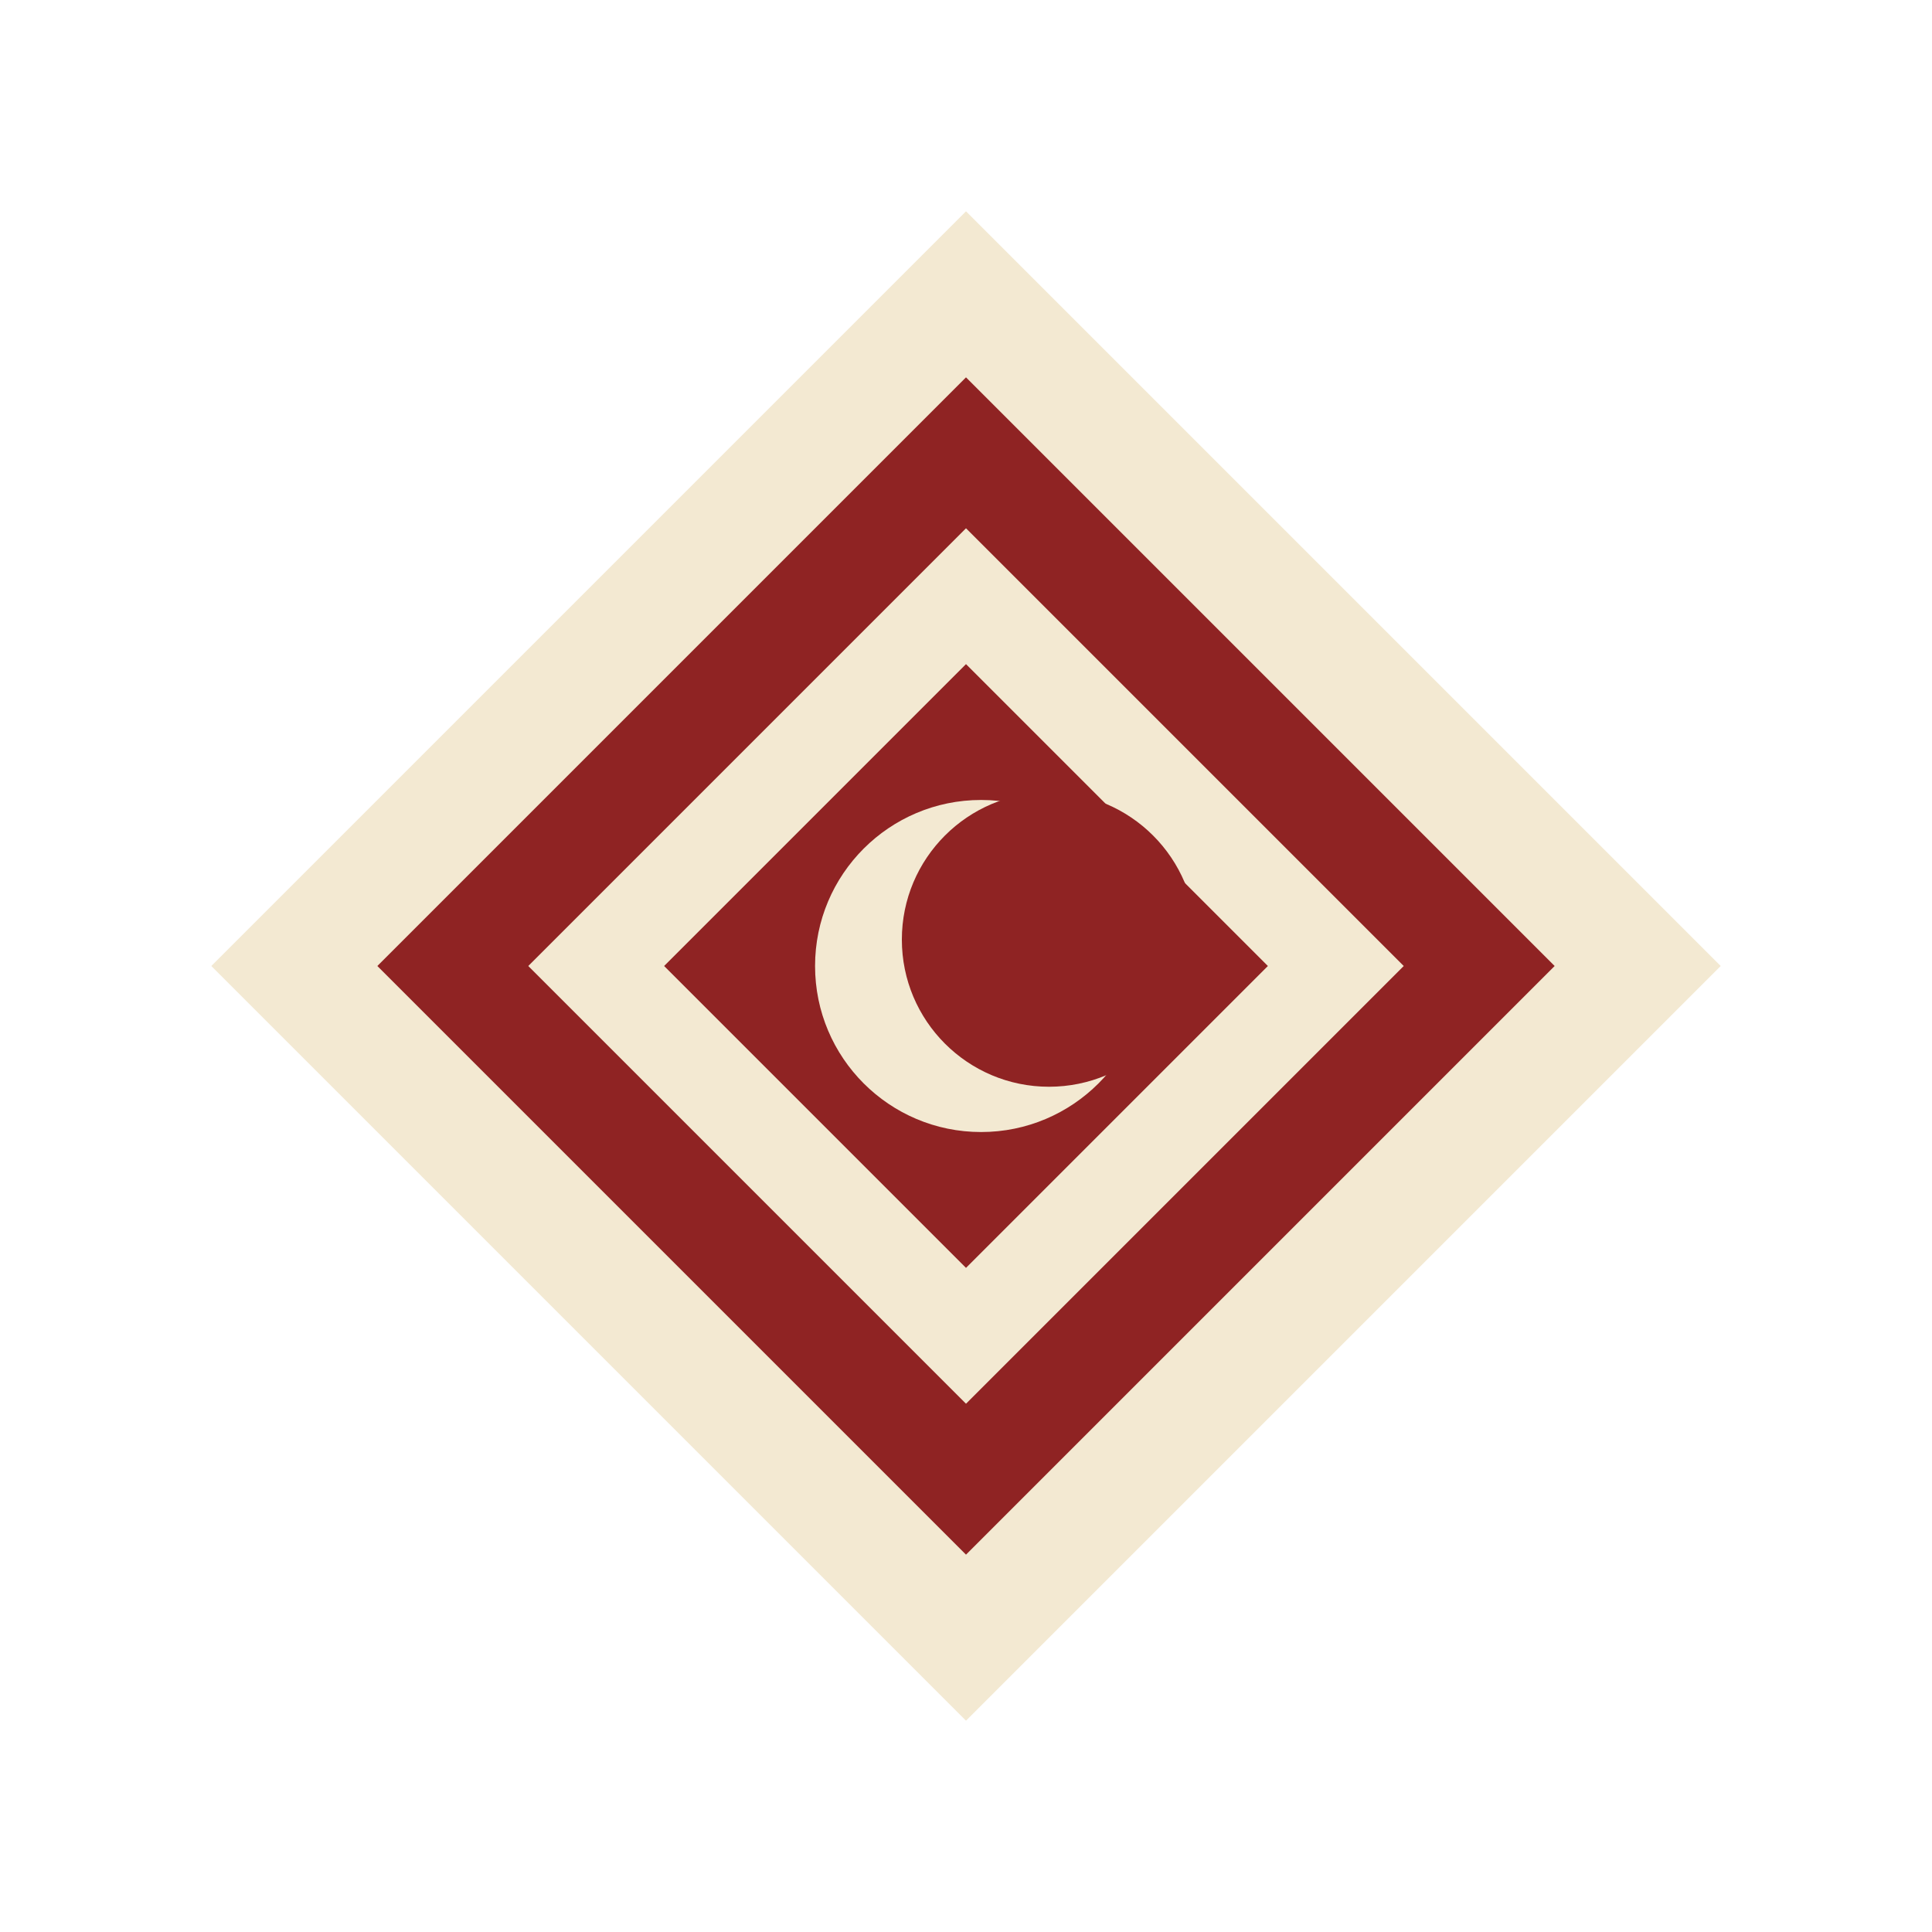
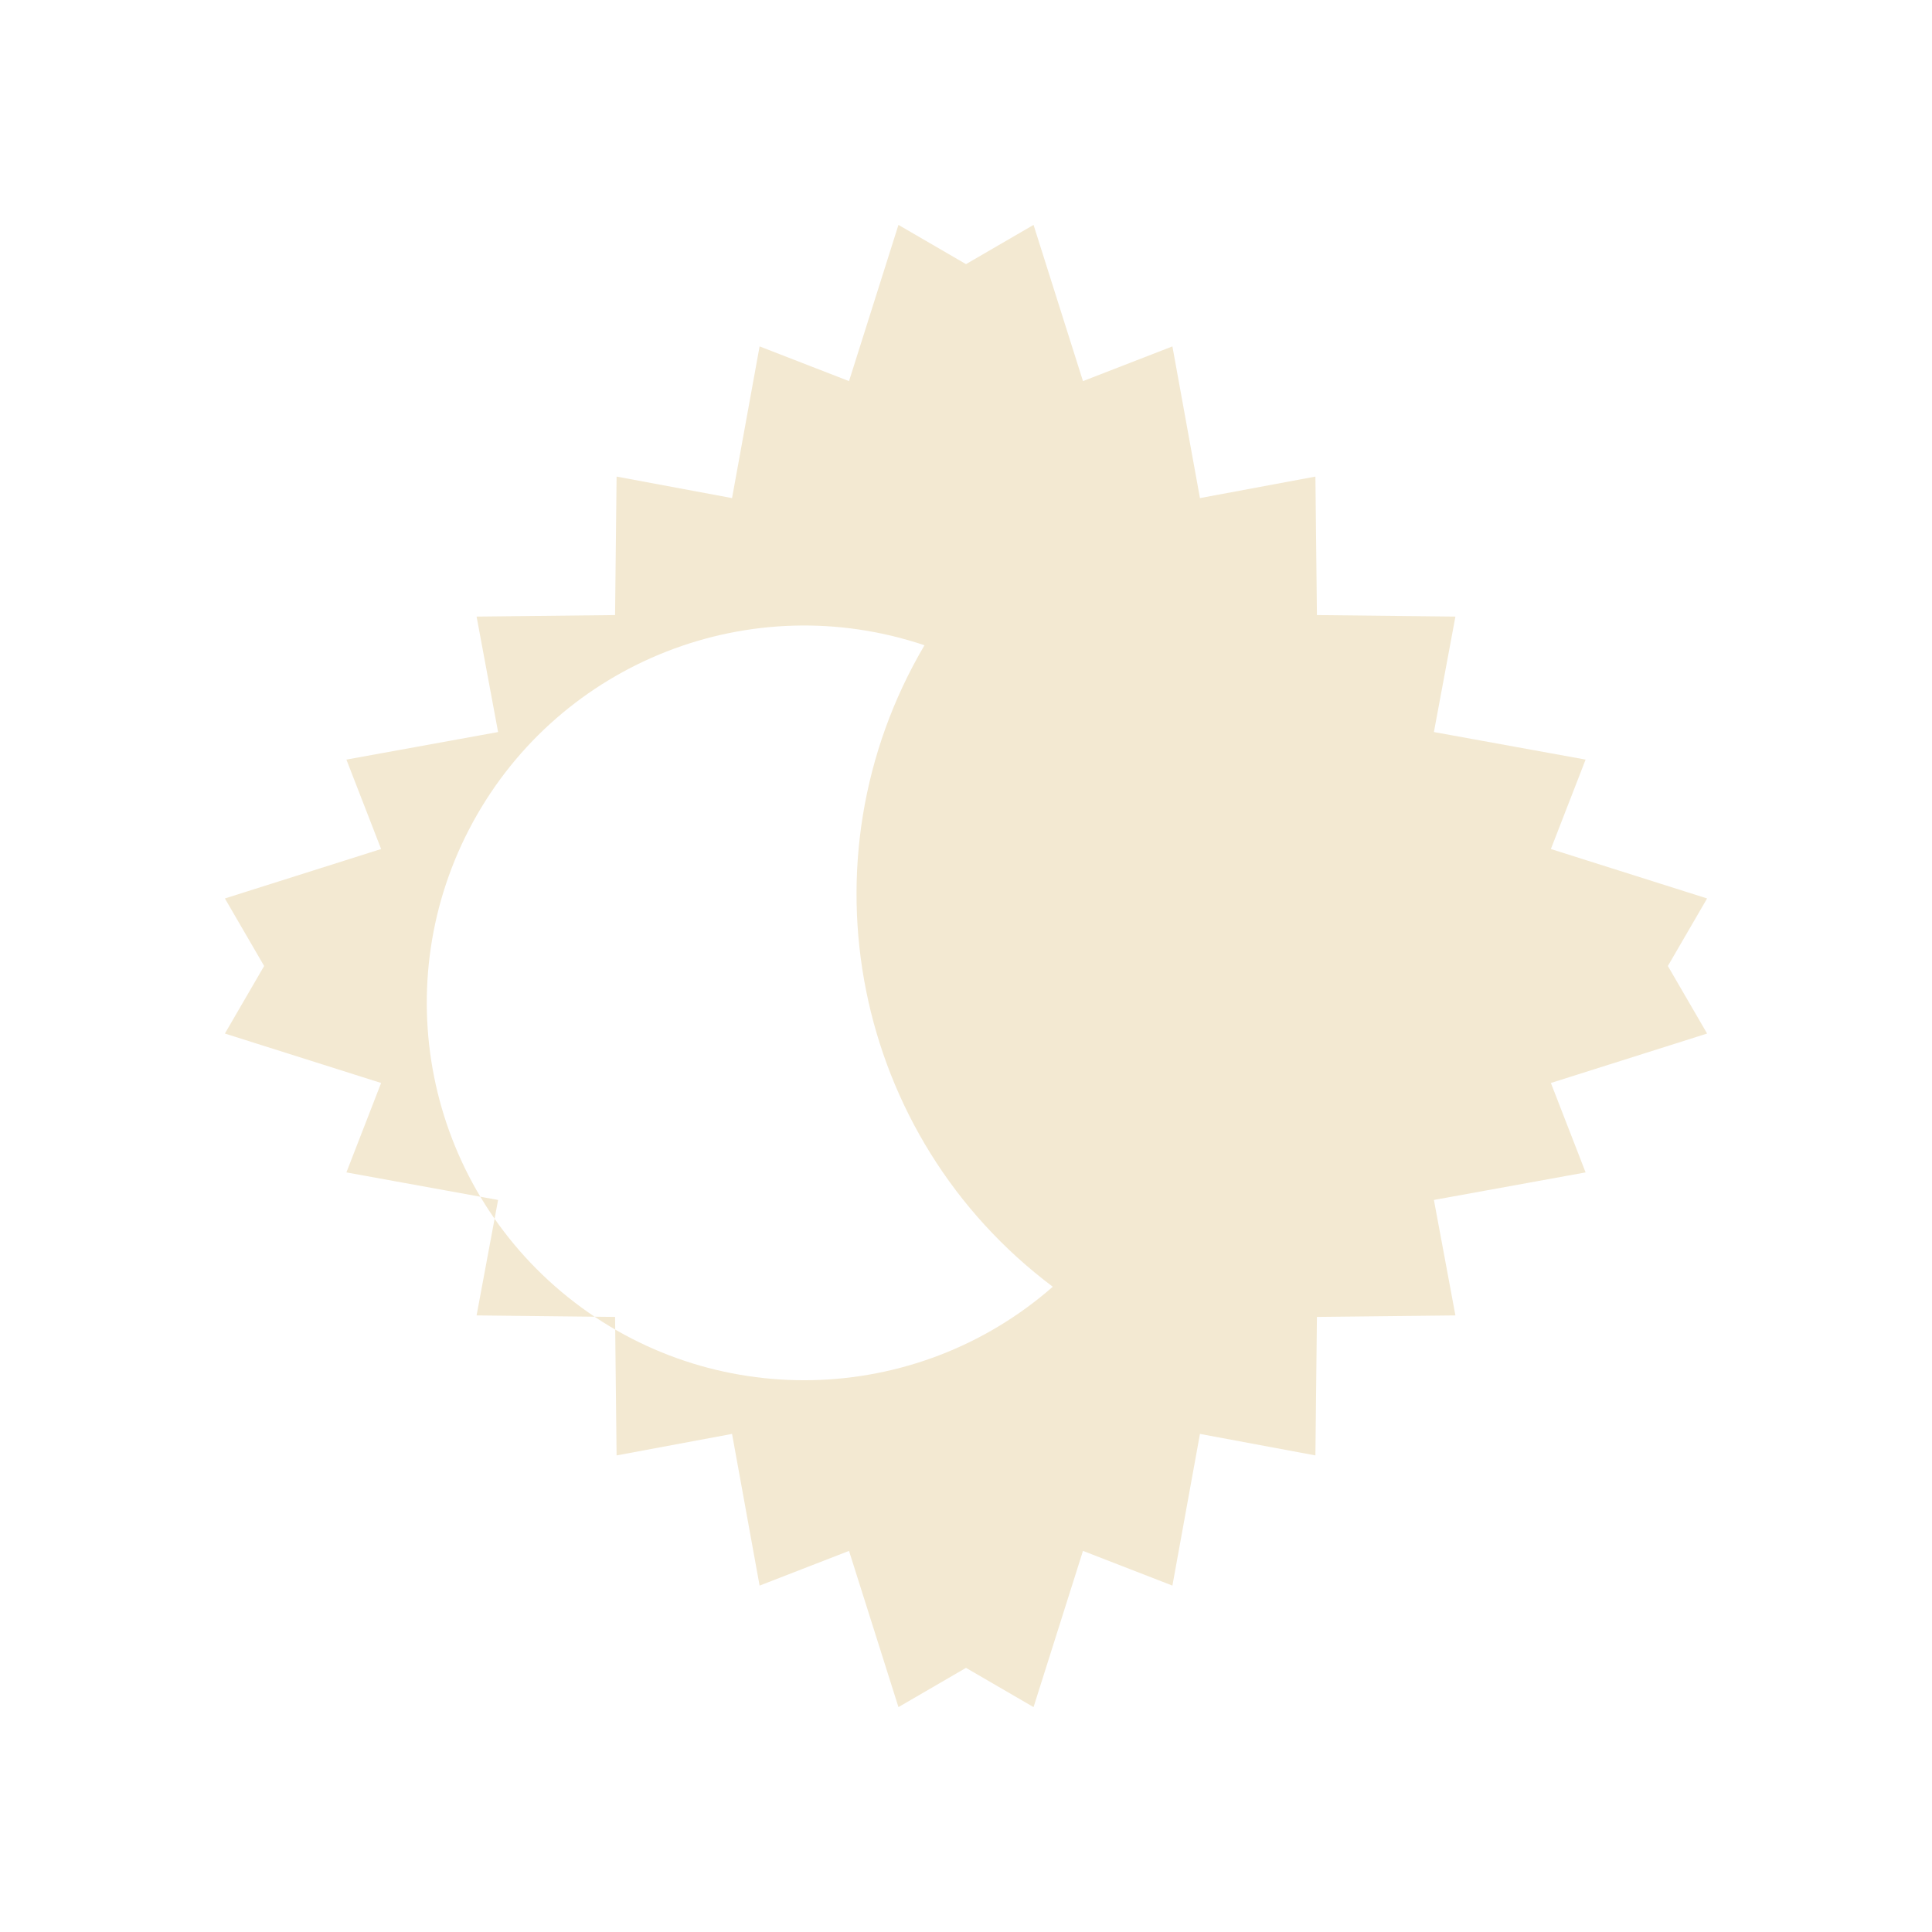
<svg xmlns="http://www.w3.org/2000/svg" viewBox="0 0 512 512" width="512" height="512">
-   <path d="M256 56 L456 256 L256 456 L56 256z" fill="#f3e9d2" />
-   <path d="M256 100 L412 256 L256 412 L100 256z" fill="#8f2323" />
-   <path d="M256 140 L372 256 L256 372 L140 256z" fill="#f3e9d2" />
-   <path d="M256 176 L336 256 L256 336 L176 256z" fill="#8f2323" />
-   <circle cx="260" cy="256" r="44" fill="#f3e9d2" />
-   <circle cx="278" cy="249" r="39" fill="#8f2323" />
+   <path d="M256.0 70.0 L273.9 59.6 L287.0 101.0 L310.7 91.8 L318.0 132.0 L348.6 126.3 L349.0 163.0 L385.7 163.4 L380.0 194.0 L420.2 201.3 L411.0 225.0 L452.4 238.1 L442.0 256.0 L452.4 273.9 L411.0 287.0 L420.2 310.7 L380.0 318.0 L385.7 348.6 L349.0 349.0 L348.6 385.7 L318.0 380.0 L310.7 420.2 L287.0 411.0 L273.9 452.4 L256.0 442.0 L238.1 452.4 L225.0 411.0 L201.3 420.2 L194.0 380.0 L163.4 385.7 L163.0 349.0 L126.3 348.6 L132.0 318.0 L91.8 310.7 L101.0 287.0 L59.6 273.9 L70.0 256.0 L59.6 238.1 L101.0 225.0 L91.8 201.3 L132.0 194.0 L126.3 163.4 L163.0 163.0 L163.4 126.3 L194.0 132.0 L201.3 91.8 L225.0 101.0 L238.1 59.6 Z M245.0 171.0 a100 100 0 1 0 34.0 170.0 a130.0 130.0 0 0 1 -34.0 -170.0 Z" fill="#f3e9d2" fill-rule="evenodd" />
</svg>
